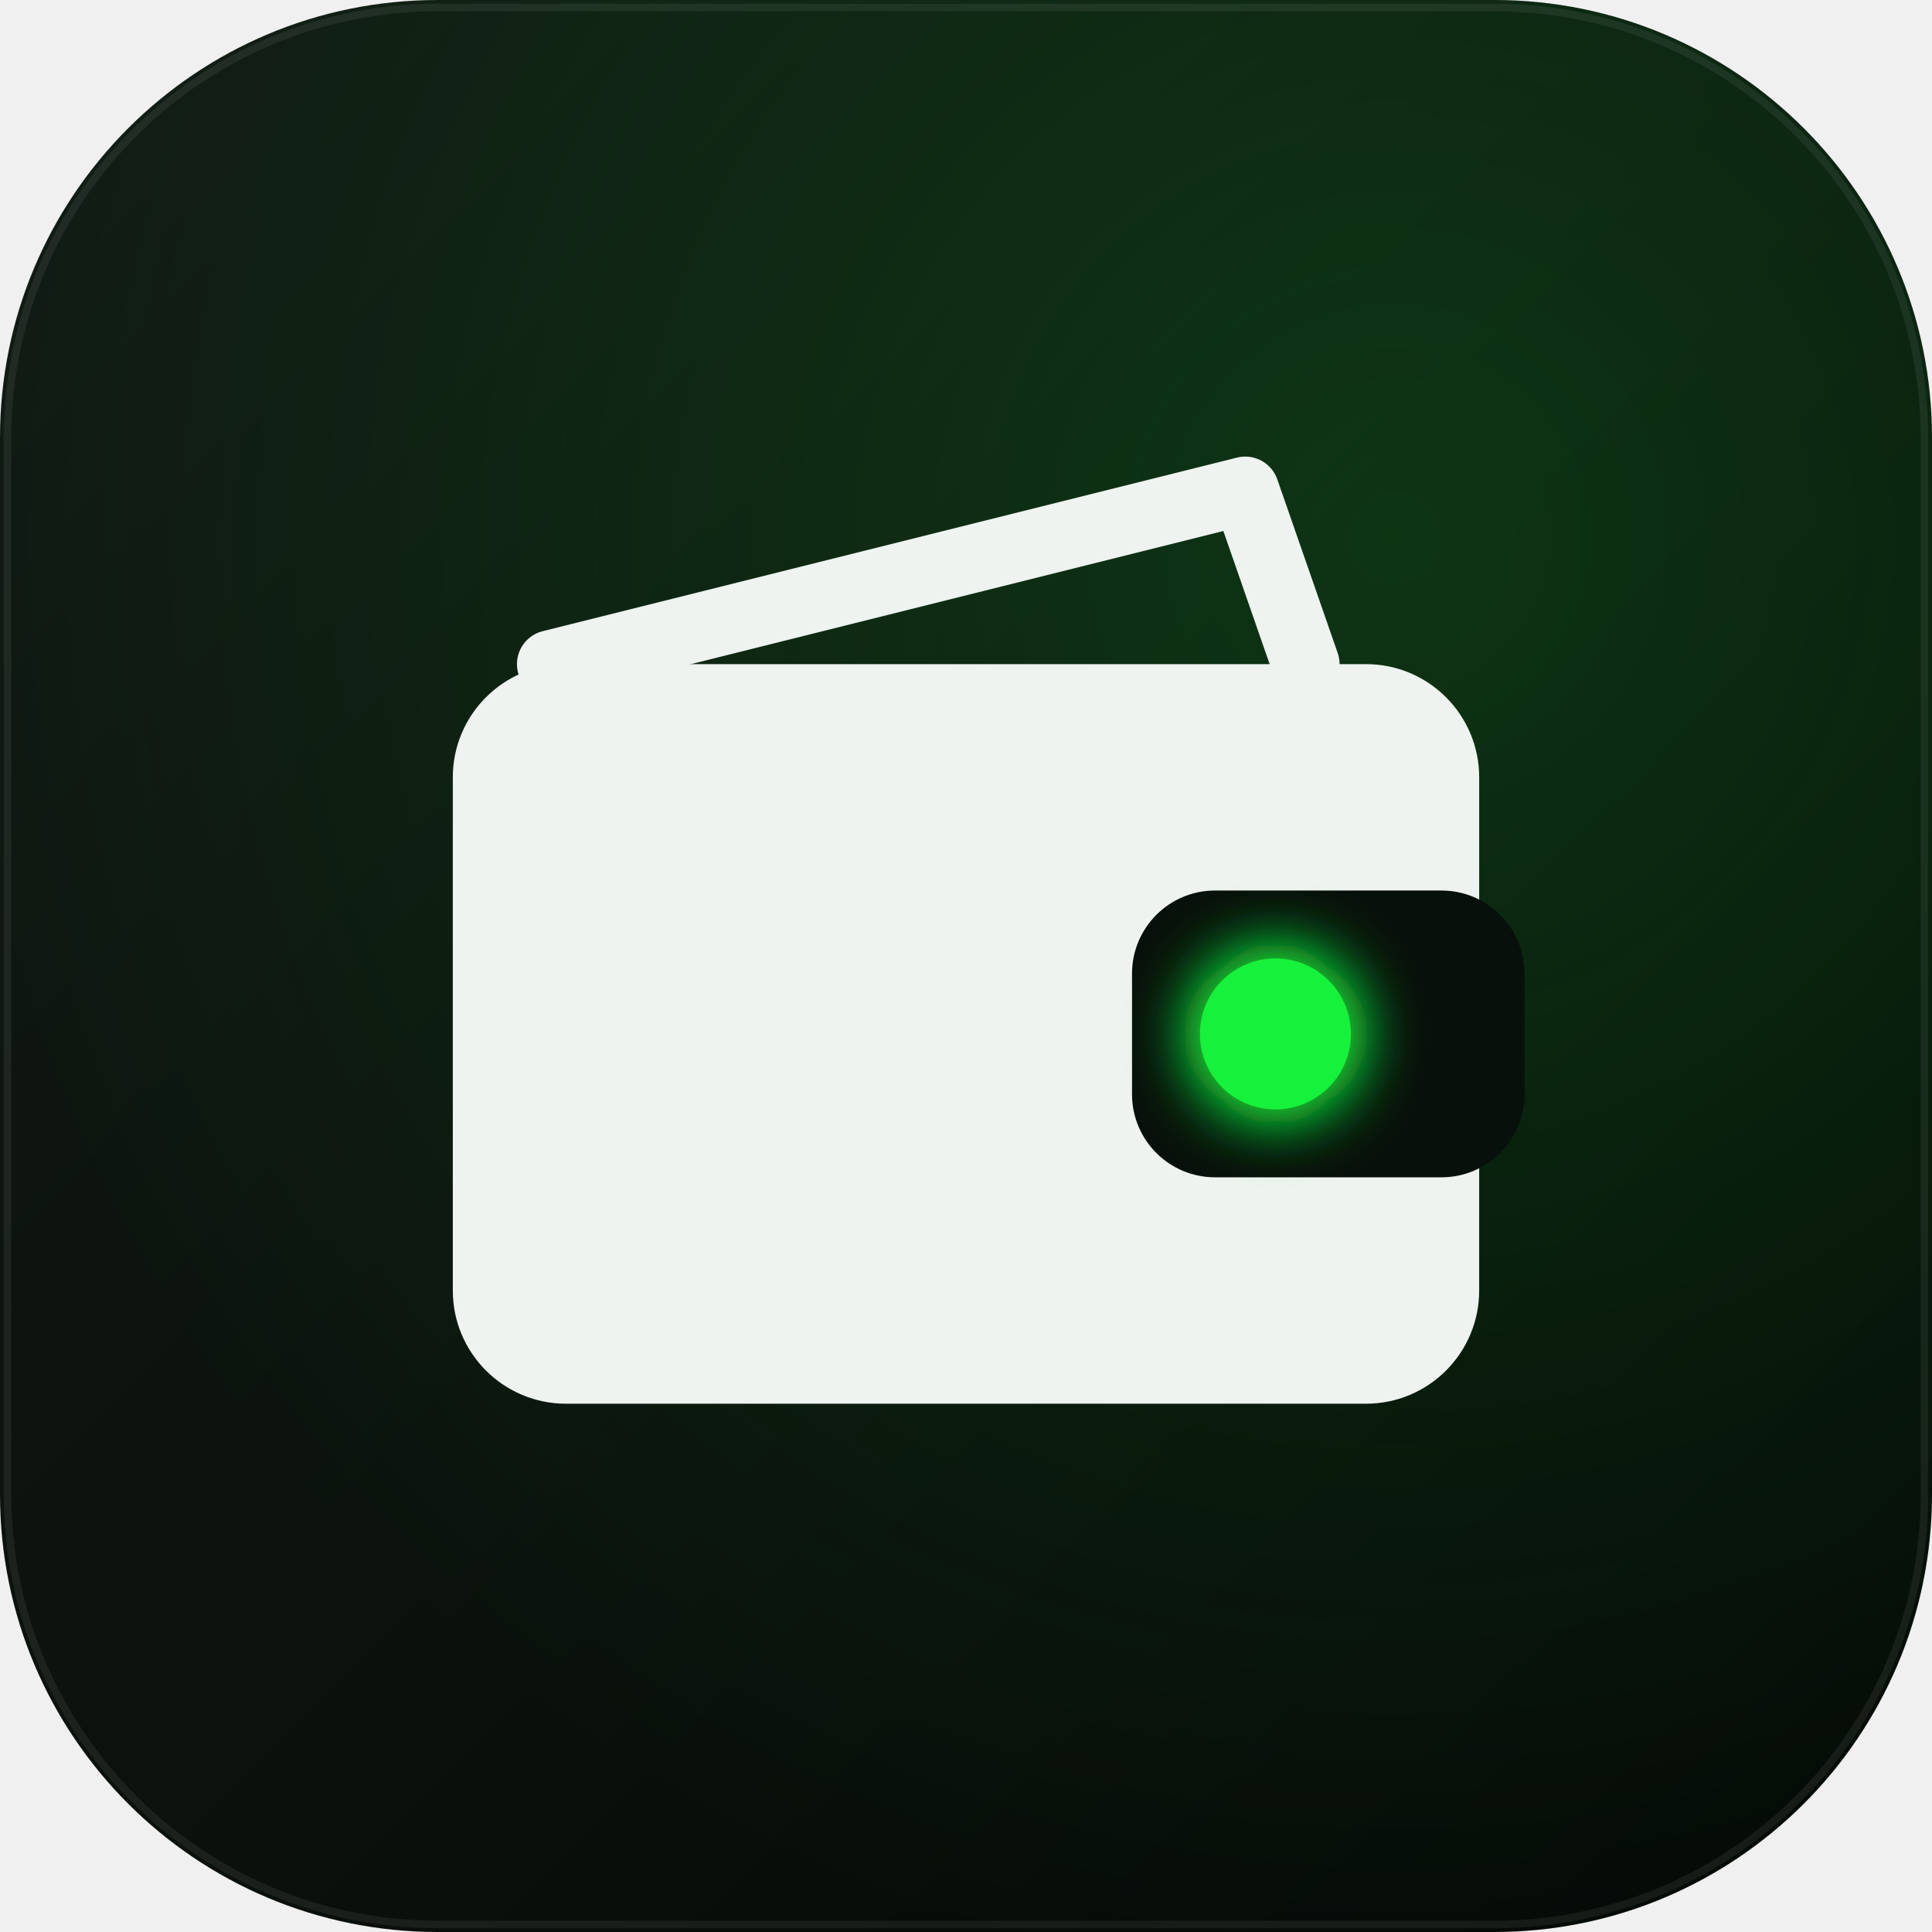
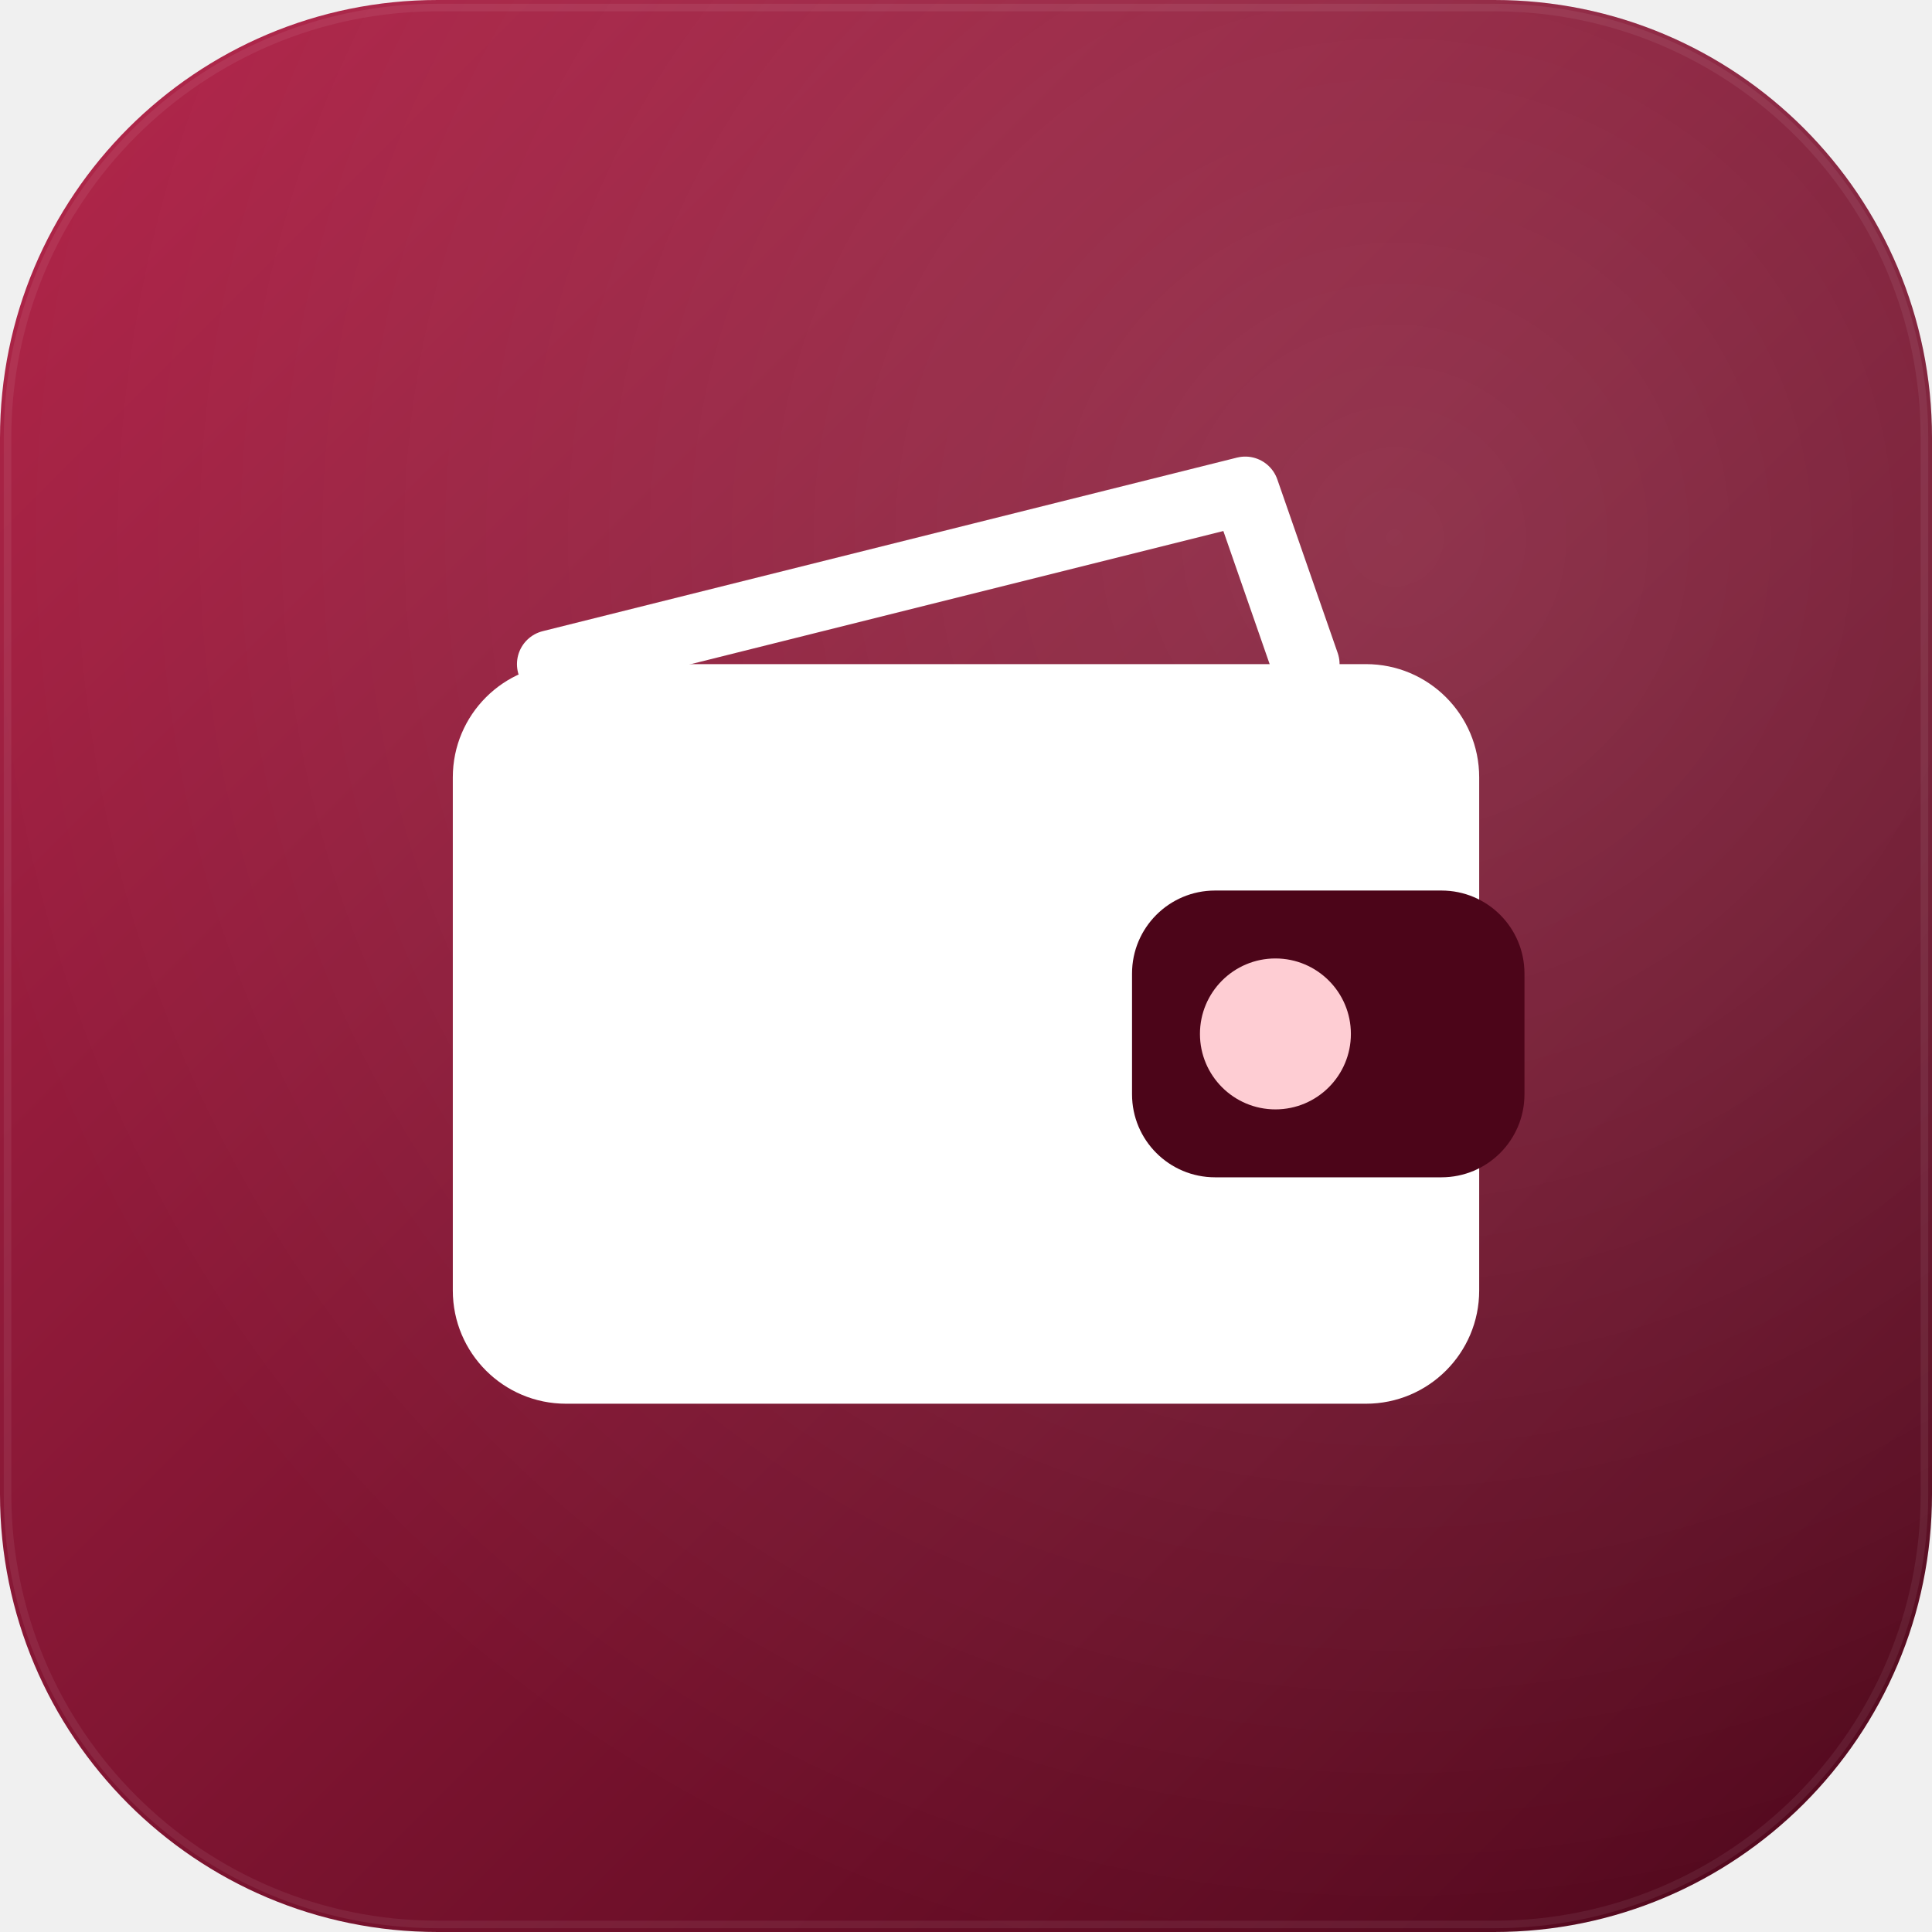
<svg xmlns="http://www.w3.org/2000/svg" viewBox="0 0 512 512" width="512" height="512" role="img" aria-label="PersonalFinanDex">
  <defs>
    <linearGradient id="bg" x1="0" y1="0" x2="1" y2="1">
-       <stop offset="0" stop-color="#121B15" />
-       <stop offset="1" stop-color="#040705" />
+       <stop offset="0" stop-color="#B3254A" />
+       <stop offset="1" stop-color="#4C0519" />
    </linearGradient>
    <radialGradient id="halo" cx="0.72" cy="0.28" r="0.75">
-       <stop offset="0" stop-color="#19F23A" stop-opacity="0.16" />
-       <stop offset="1" stop-color="#19F23A" stop-opacity="0" />
+       <stop offset="0" stop-color="#FFFFFF" stop-opacity="0.14" />
+       <stop offset="1" stop-color="#FFFFFF" stop-opacity="0" />
    </radialGradient>
    <filter id="glow" filterUnits="userSpaceOnUse" x="0" y="0" width="512" height="512">
      <feGaussianBlur in="SourceGraphic" stdDeviation="9" result="b" />
      <feMerge>
        <feMergeNode in="b" />
        <feMergeNode in="b" />
        <feMergeNode in="SourceGraphic" />
      </feMerge>
    </filter>
  </defs>
  <rect width="512" height="512" rx="116" fill="url(#bg)" />
  <rect width="512" height="512" rx="116" fill="url(#halo)" />
  <rect x="2" y="2" width="508" height="508" rx="114" fill="none" stroke="#FFFFFF" stroke-opacity="0.07" stroke-width="2" />
-   <path d="M146 176 L330 130 L346 176" fill="none" stroke="#EEF3EF" stroke-width="18" stroke-linejoin="round" stroke-linecap="round" />
-   <rect x="120" y="176" width="272" height="196" rx="30" fill="#EEF3EF" />
-   <rect x="300" y="236" width="104" height="76" rx="22" fill="#08100B" />
-   <circle cx="338" cy="274" r="20" fill="#19F23A" filter="url(#glow)" />
+   <path d="M146 176 L330 130 L346 176" fill="none" stroke="#FFFFFF" stroke-width="18" stroke-linejoin="round" stroke-linecap="round" />
+   <rect x="120" y="176" width="272" height="196" rx="30" fill="#FFFFFF" />
+   <rect x="300" y="236" width="104" height="76" rx="22" fill="#4C0519" />
+   <circle cx="338" cy="274" r="20" fill="#FECDD3" />
</svg>
